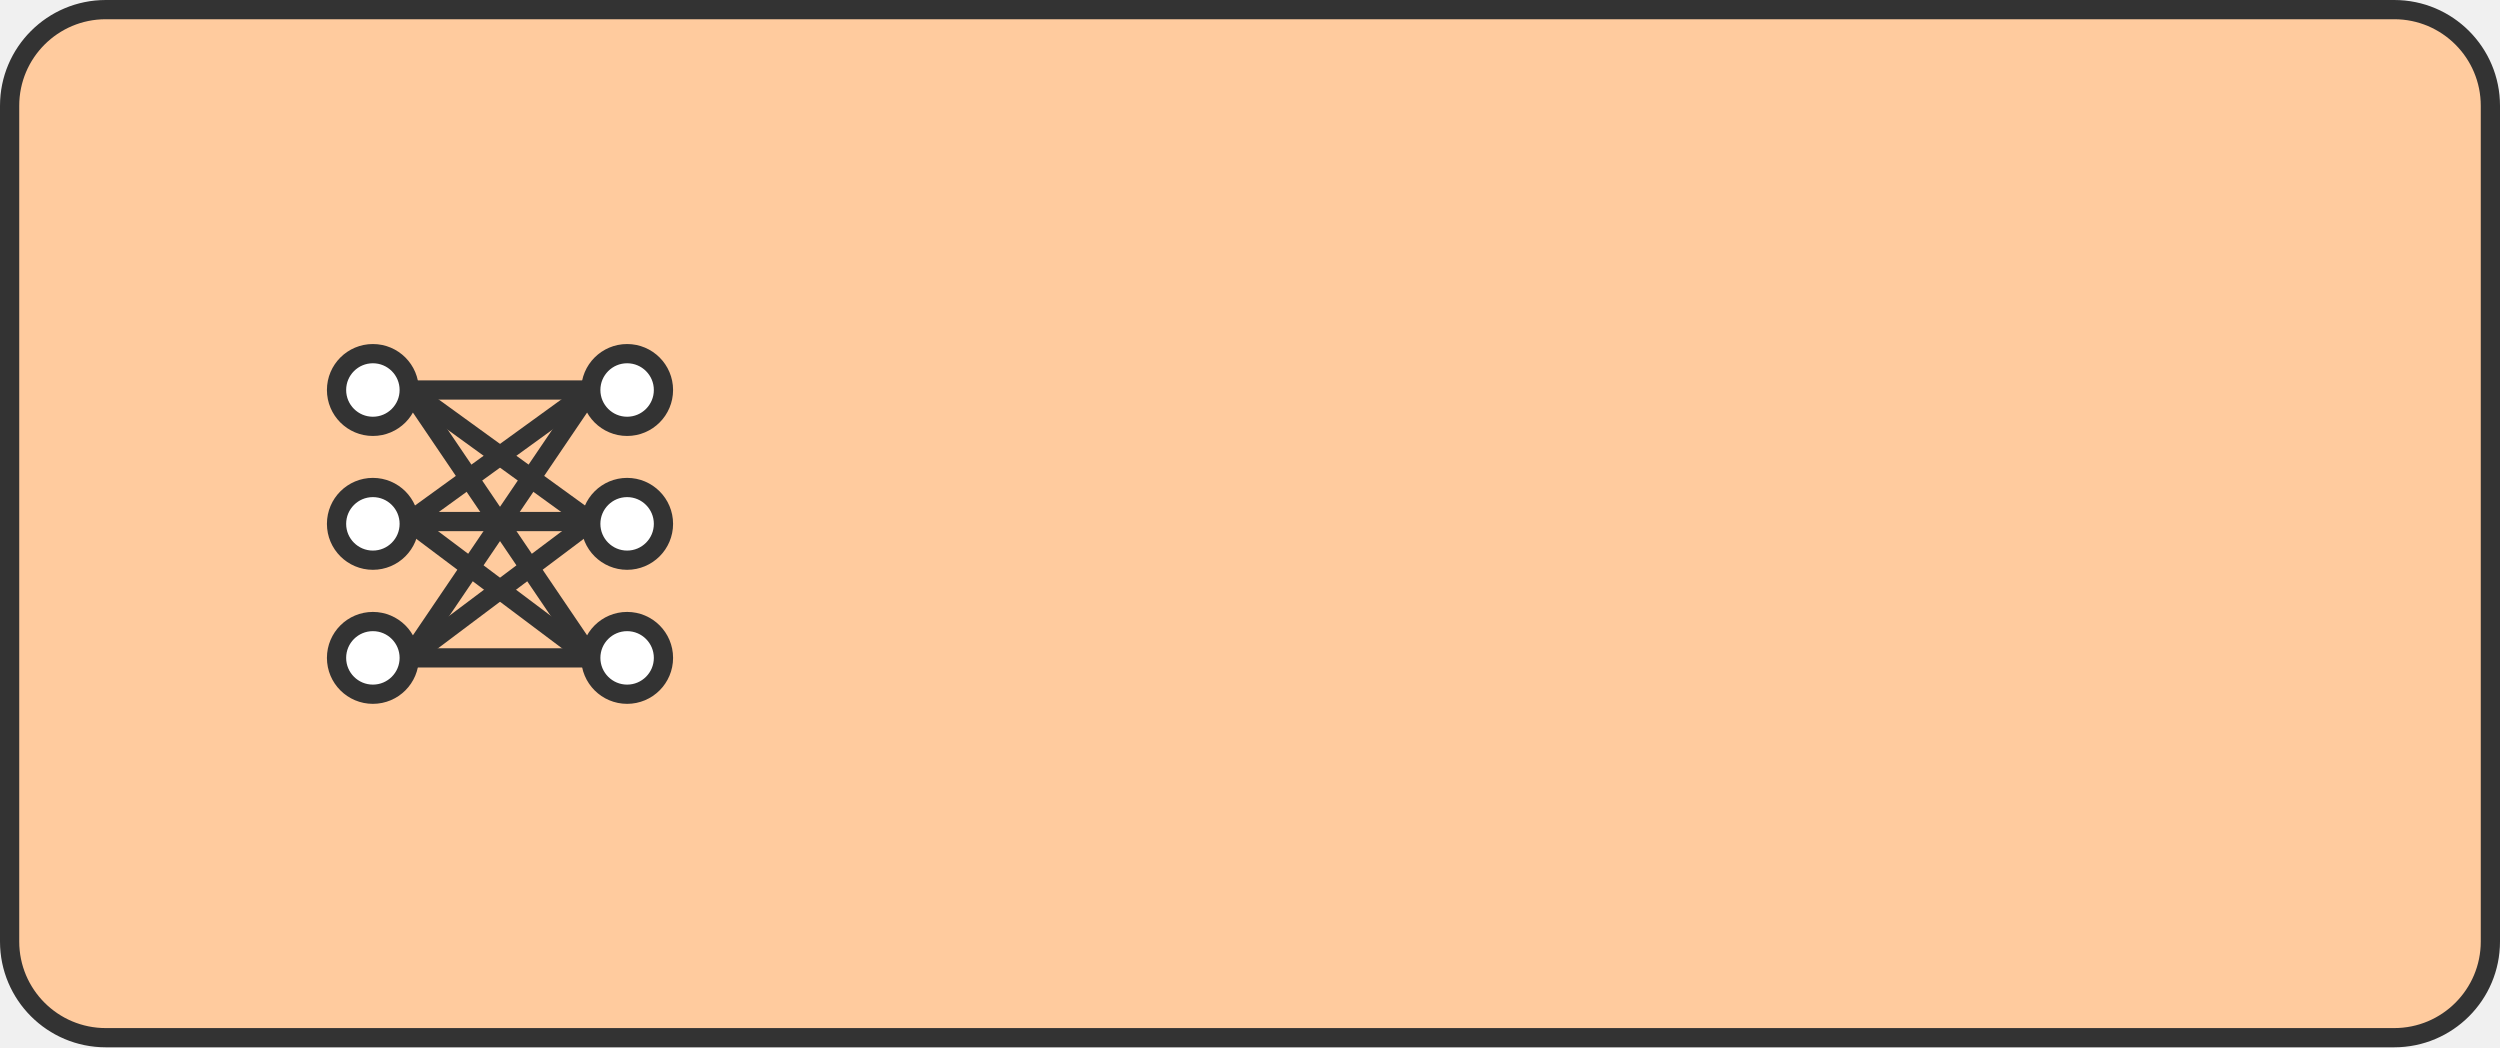
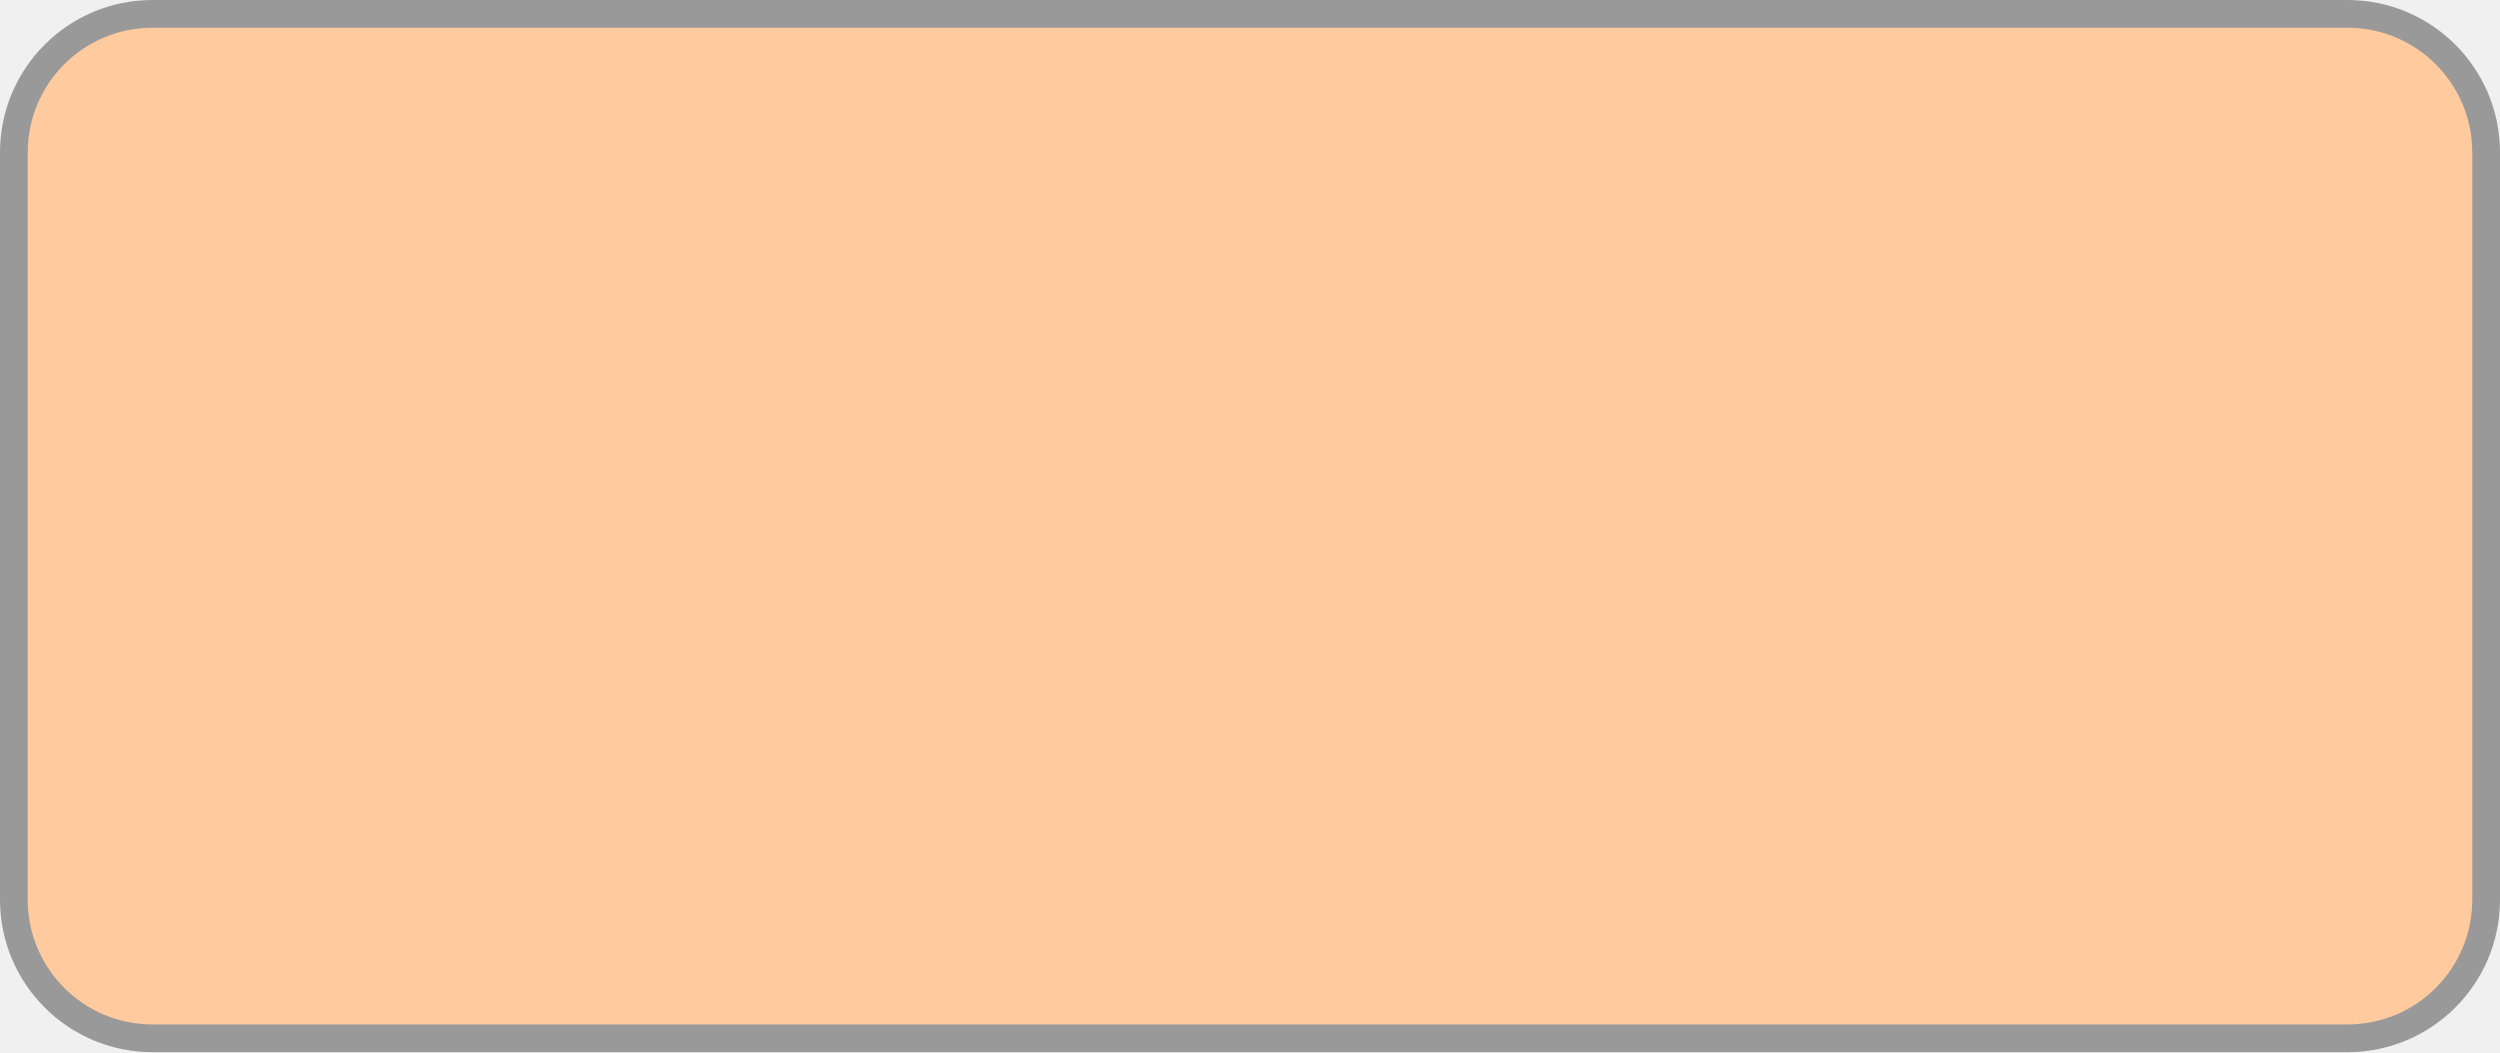
- <svg xmlns="http://www.w3.org/2000/svg" viewBox="0 0 130 54.46">
+ <svg xmlns="http://www.w3.org/2000/svg" viewBox="0 0 90.17 37.95">
  <defs>
-     <style>.cls-1{fill:#ffcb9e;}.cls-1,.cls-2,.cls-3{stroke:#333;stroke-miterlimit:10;}.cls-2{fill:#fff;}.cls-3{fill:none;}</style>
+     <style>.cls-1{fill:#ffcb9e;stroke:#999;stroke-miterlimit:10;}</style>
  </defs>
  <g id="图层_2" data-name="图层 2">
    <g id="图层_1-2" data-name="图层 1">
-       <rect class="cls-1" x="0.5" y="0.5" width="129" height="53.46" rx="5" ry="5" />
-       <circle class="cls-2" cx="19.39" cy="20.28" r="1.89" />
-       <circle class="cls-2" cx="32.61" cy="20.28" r="1.89" />
-       <circle class="cls-2" cx="19.39" cy="27.24" r="1.89" />
-       <circle class="cls-2" cx="32.61" cy="27.24" r="1.89" />
-       <circle class="cls-2" cx="19.39" cy="34.21" r="1.89" />
-       <circle class="cls-2" cx="32.61" cy="34.21" r="1.89" />
-       <line class="cls-3" x1="21.28" y1="20.28" x2="30.72" y2="20.28" />
-       <line class="cls-3" x1="30.72" y1="27.12" x2="21.28" y2="20.28" />
-       <line class="cls-3" x1="30.72" y1="34.21" x2="21.28" y2="20.28" />
-       <line class="cls-3" x1="21.28" y1="27.12" x2="30.72" y2="20.28" />
-       <line class="cls-3" x1="30.72" y1="27.12" x2="21.28" y2="27.12" />
-       <line class="cls-3" x1="30.72" y1="34.21" x2="21.28" y2="34.21" />
-       <line class="cls-3" x1="21.28" y1="27.12" x2="30.72" y2="34.21" />
-       <line class="cls-3" x1="21.28" y1="34.21" x2="30.72" y2="20.28" />
-       <line class="cls-3" x1="30.72" y1="27.12" x2="21.28" y2="34.21" />
+       <rect class="cls-1" x="0.5" y="0.5" width="89.17" height="36.95" rx="5" ry="5" />
    </g>
  </g>
</svg>
